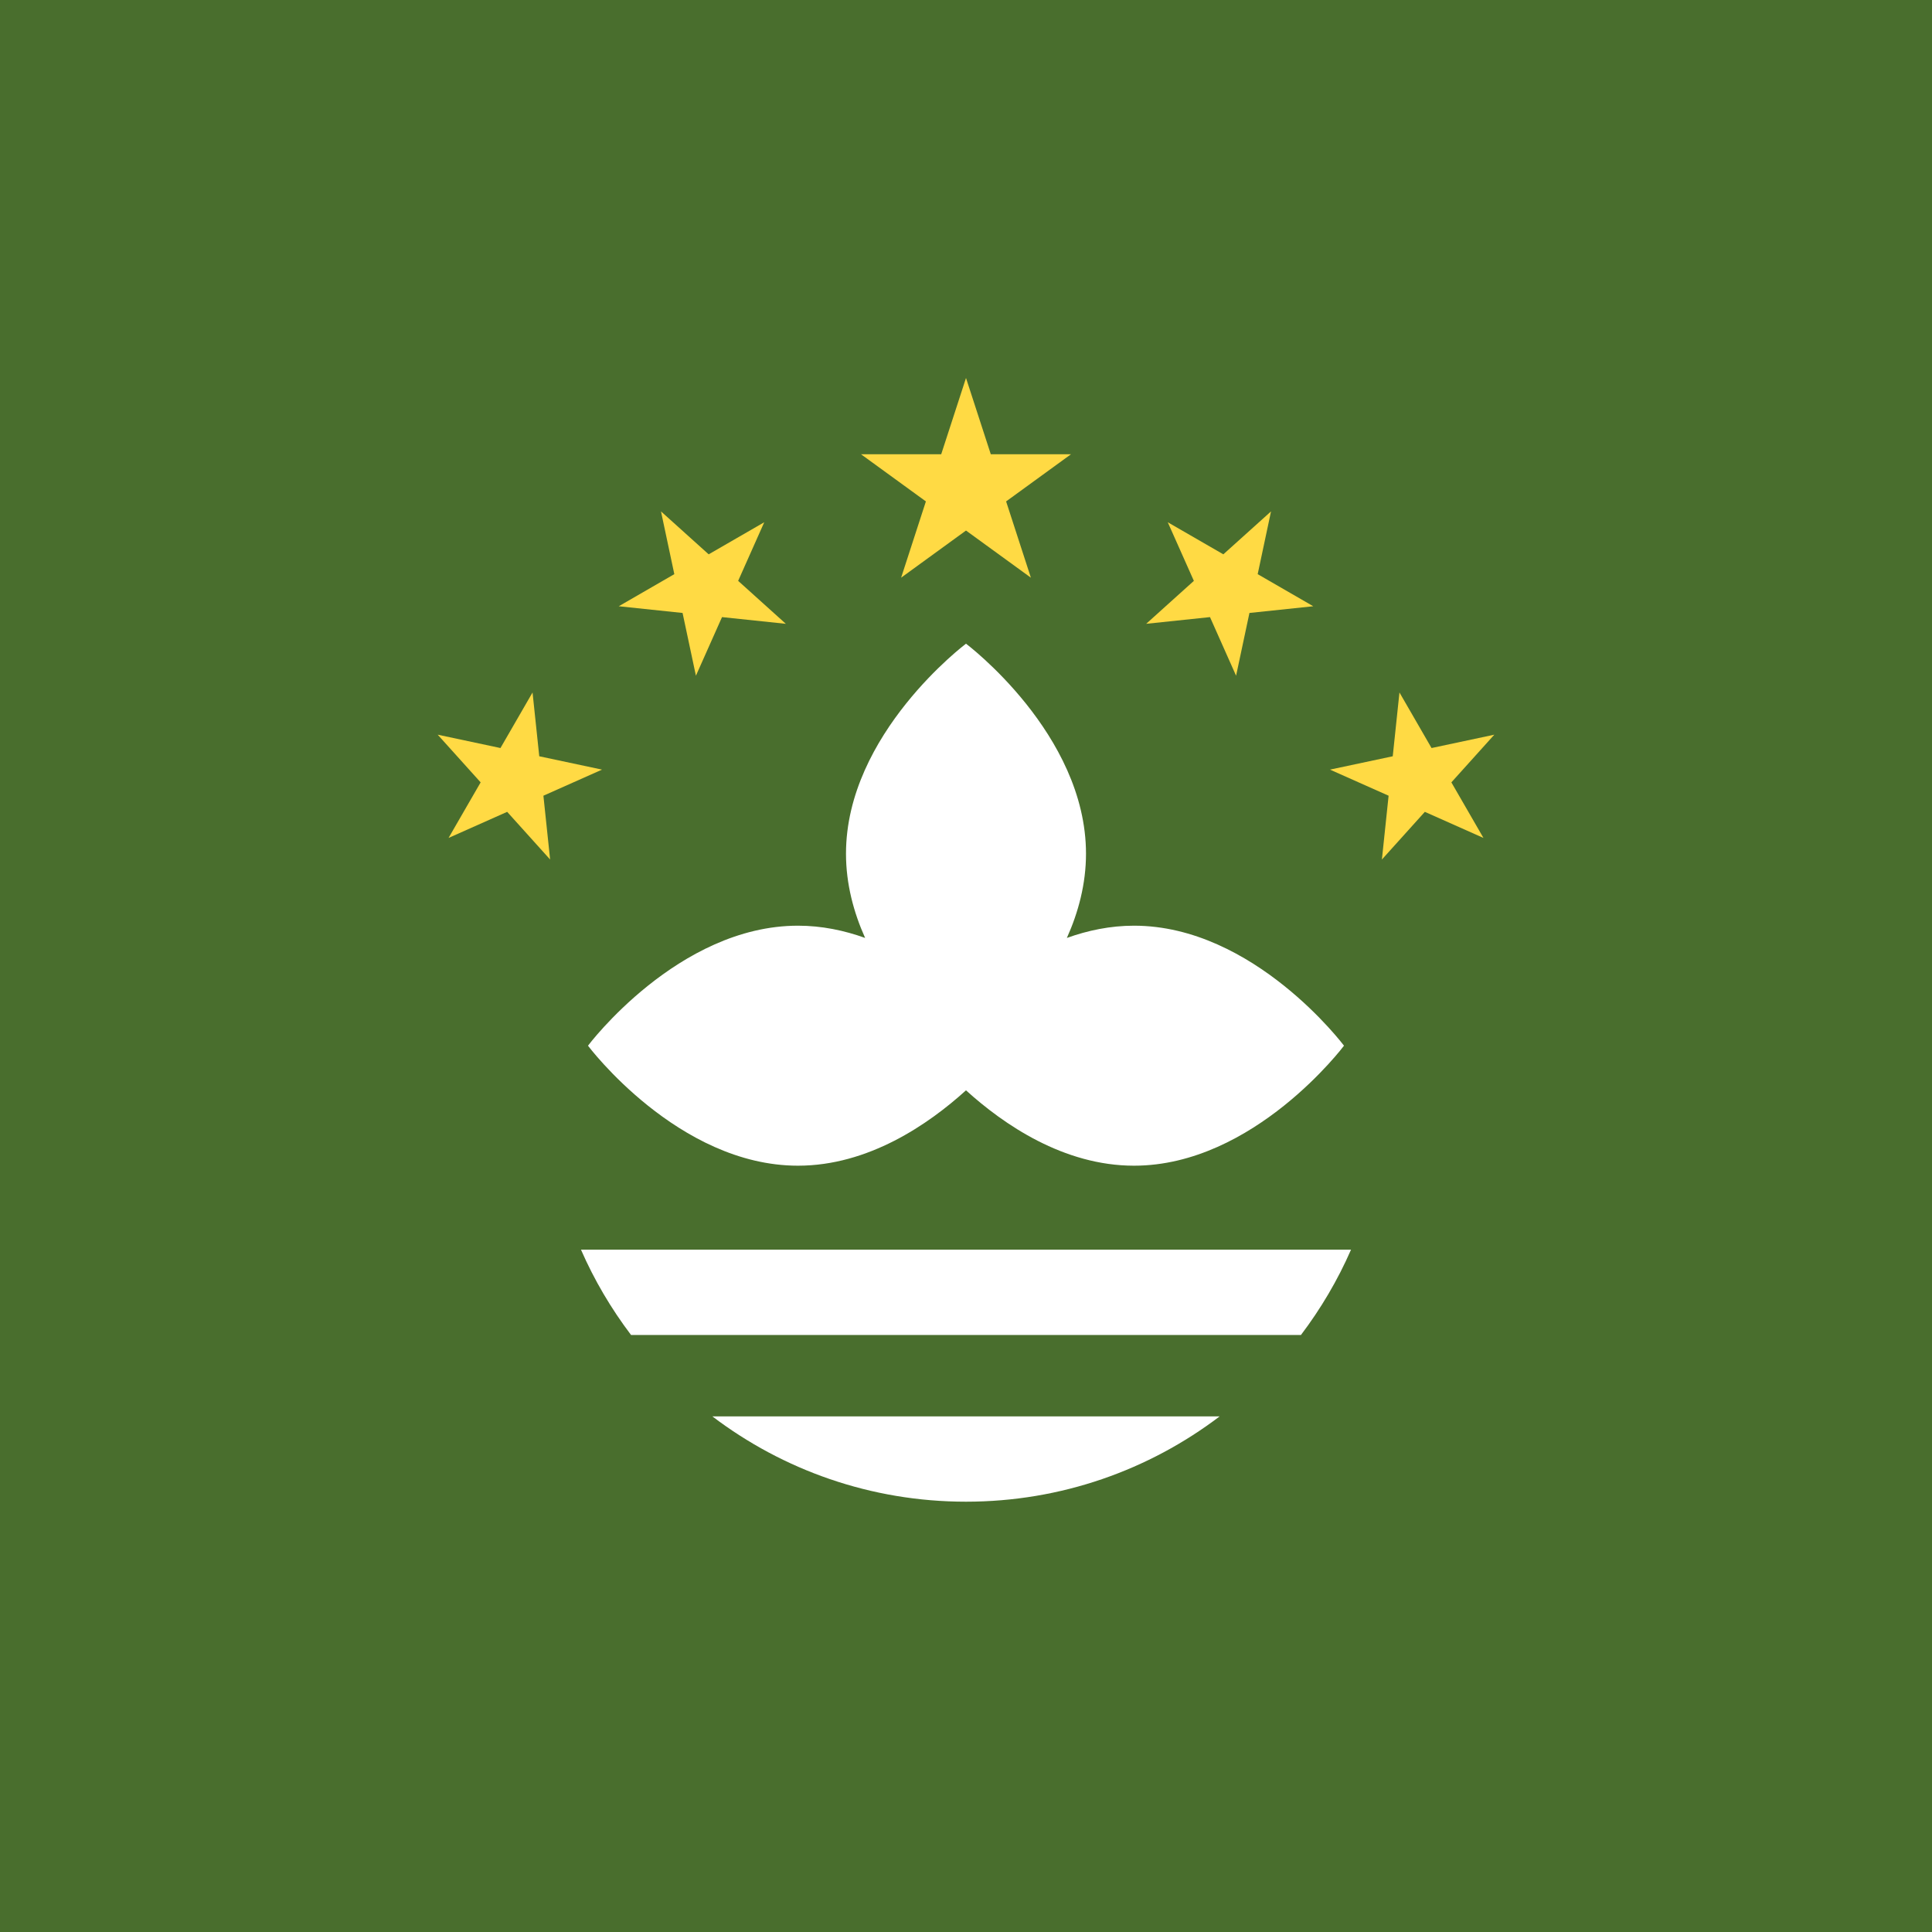
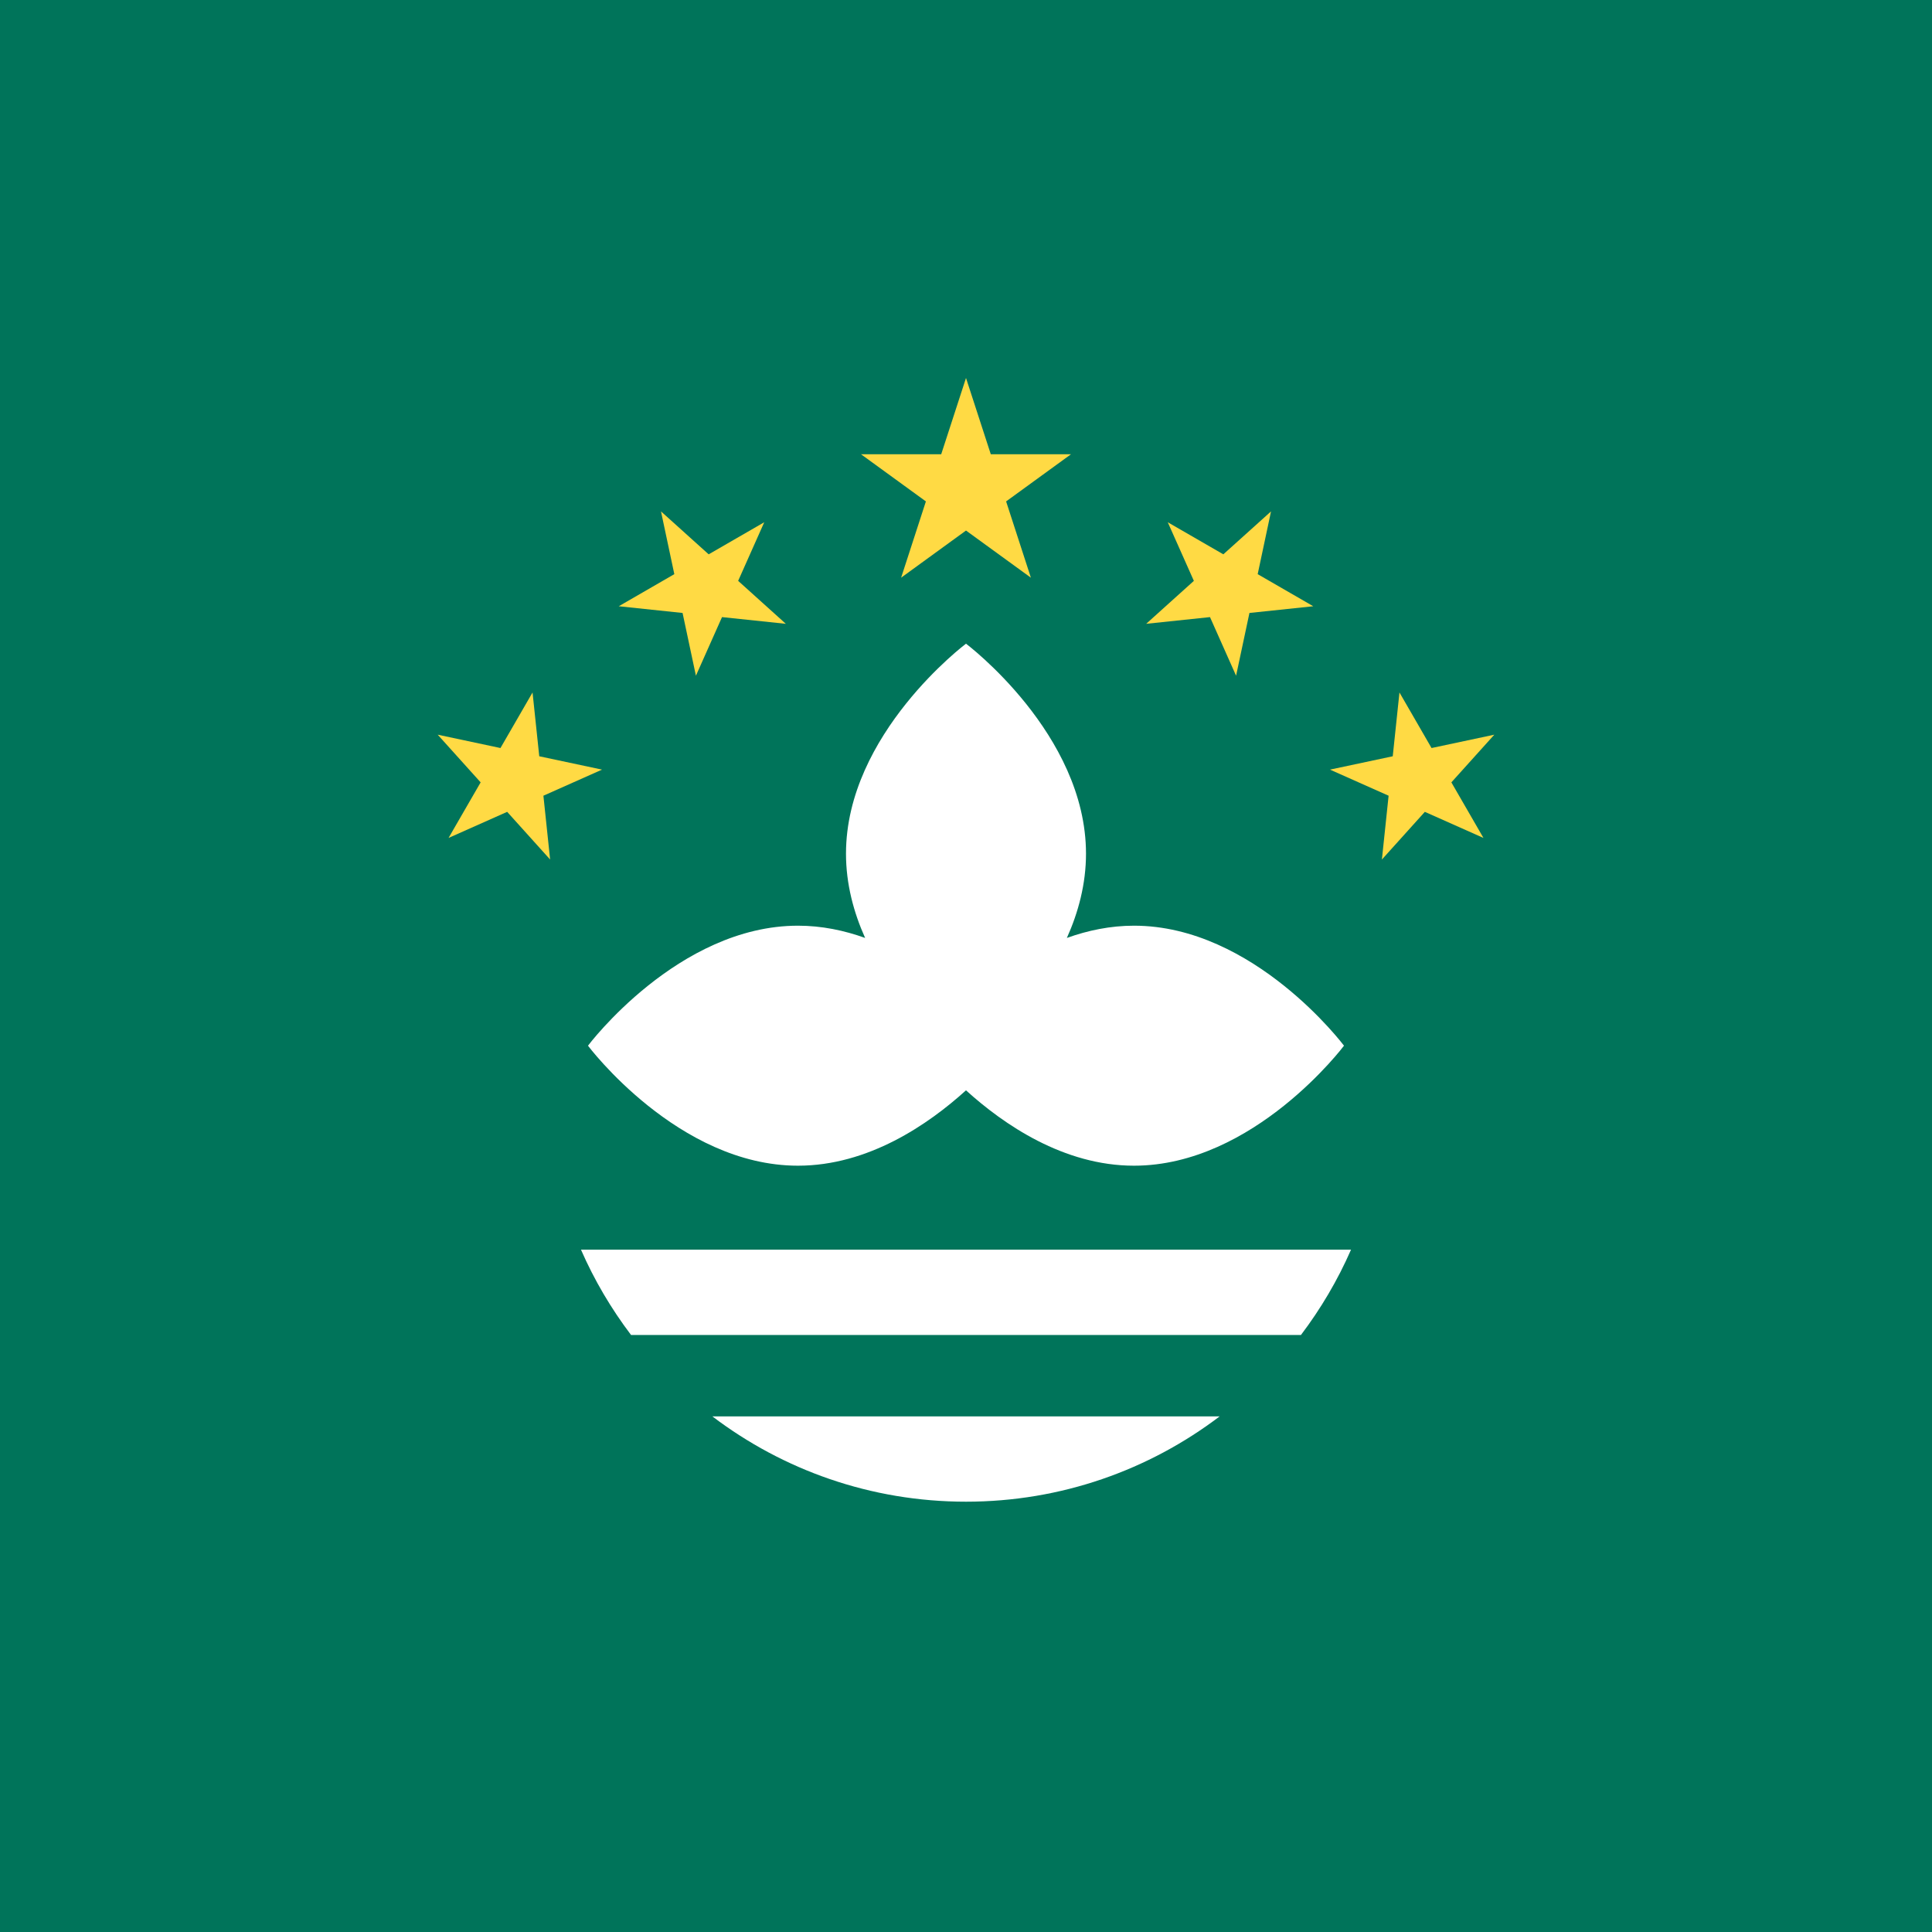
<svg xmlns="http://www.w3.org/2000/svg" viewBox="85.333 85.333 341.333 341.333">
-   <rect y="85.331" fill="#496E2D" width="512" height="341.337" />
+   <rect y="85.331" fill="#00745a" width="512" height="341.337" />
  <path fill="#FFFFFF" d="M285.682,248.878c-4.19,0-8.166,0.836-11.861,2.164c2.023-4.509,3.379-9.527,3.379-14.885  c0-21.201-21.201-37.101-21.201-37.101s-21.201,15.901-21.201,37.101c0,5.357,1.356,10.375,3.379,14.885  c-3.693-1.328-7.671-2.164-11.861-2.164c-21.201,0-37.101,21.201-37.101,21.201s15.901,21.201,37.101,21.201  c12.429,0,23.031-7.286,29.682-13.315c6.65,6.03,17.251,13.315,29.682,13.315c21.201,0,37.101-21.201,37.101-21.201  S306.882,248.878,285.682,248.878z" />
  <g>
    <polygon fill="#FFDA44" points="256,152.111 260.38,165.587 274.551,165.587 263.087,173.919 267.463,187.395 256,179.065    244.537,187.395 248.913,173.919 237.449,165.587 251.62,165.587  " />
    <polygon fill="#FFDA44" points="202.112,175.683 210.537,183.268 220.355,177.601 215.745,187.956 224.168,195.544    212.894,194.359 208.283,204.714 205.925,193.626 194.65,192.441 204.468,186.772  " />
    <polygon fill="#FFDA44" points="162.662,215.132 173.752,217.49 179.42,207.672 180.606,218.946 191.695,221.304    181.338,225.914 182.524,237.188 174.937,228.765 164.58,233.375 170.249,223.557  " />
    <polygon fill="#FFDA44" points="309.889,175.683 301.464,183.268 291.646,177.601 296.257,187.956 287.832,195.544    299.107,194.359 303.717,204.714 306.076,193.626 317.351,192.441 307.533,186.772  " />
    <polygon fill="#FFDA44" points="349.338,215.132 338.249,217.49 332.58,207.672 331.394,218.946 320.306,221.304    330.663,225.914 329.478,237.188 337.064,228.765 347.421,233.375 341.752,223.557  " />
  </g>
  <g>
    <path fill="#FFFFFF" d="M256,350.642c16.84,0,32.363-5.619,44.816-15.073h-89.63   C223.637,345.023,239.16,350.642,256,350.642z" />
    <path fill="#FFFFFF" d="M187.977,306.12c2.355,5.39,5.341,10.44,8.85,15.073h118.345c3.508-4.632,6.495-9.682,8.85-15.073   H187.977z" />
  </g>
</svg>
